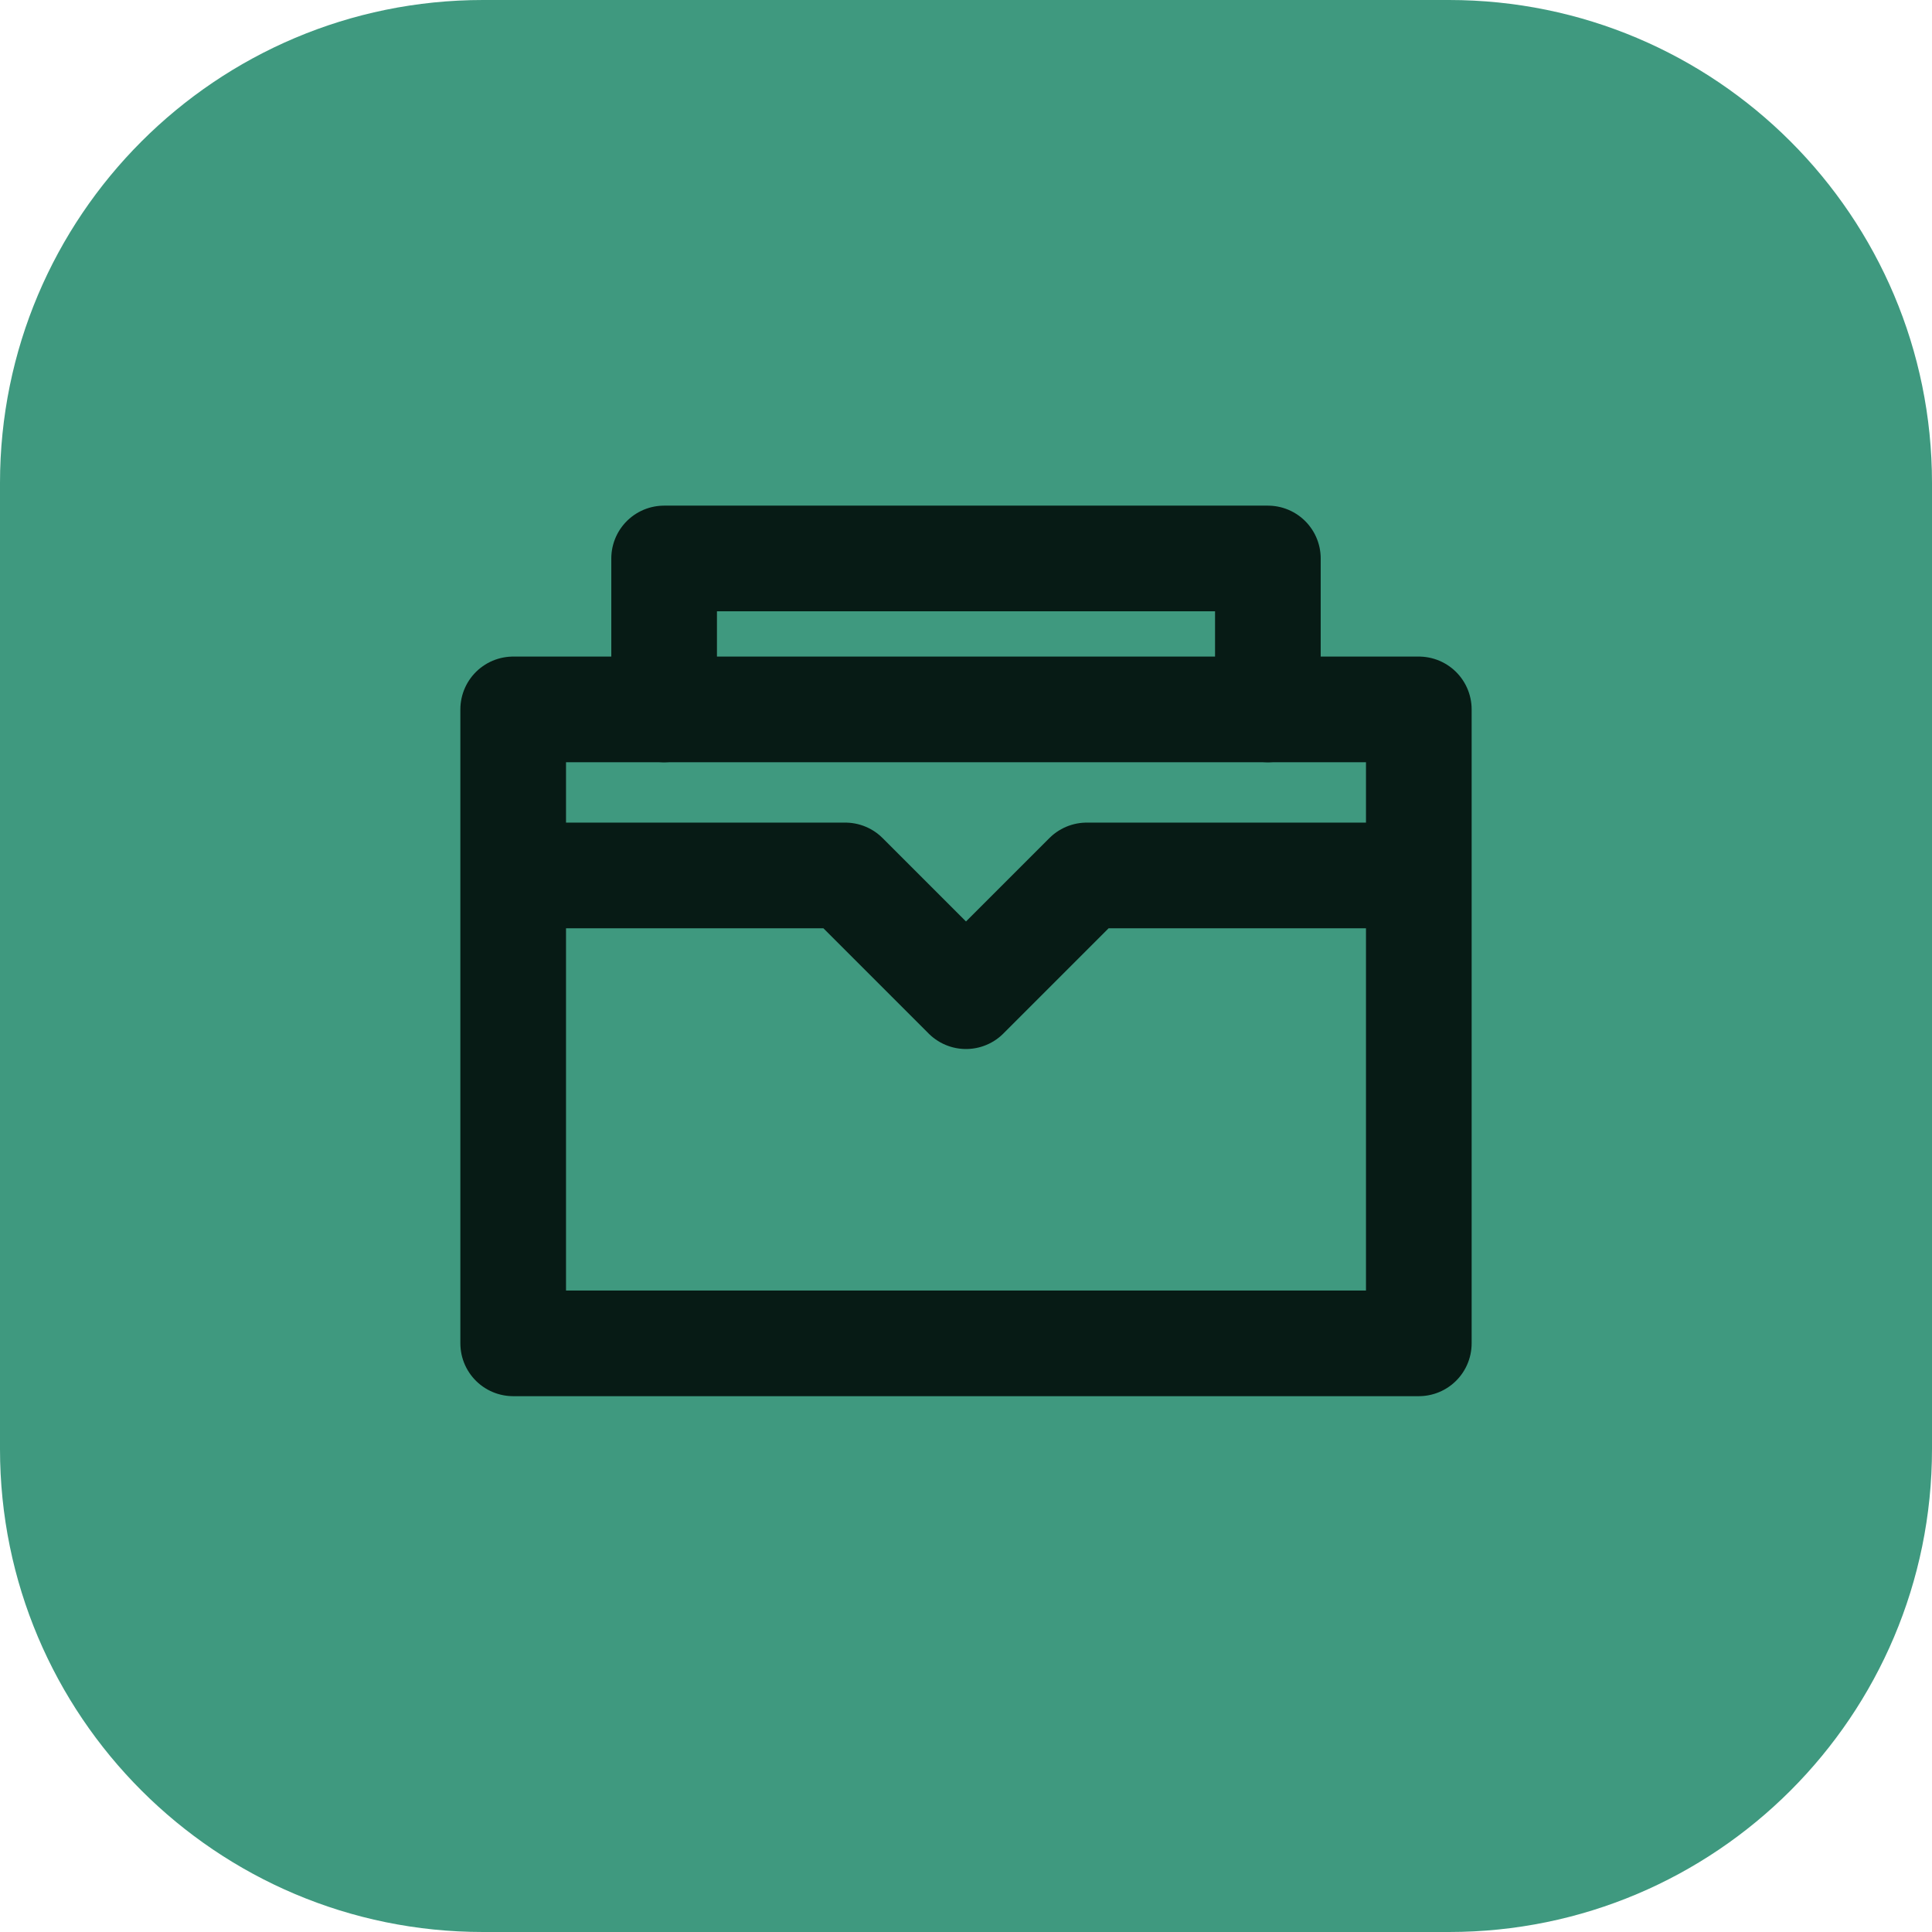
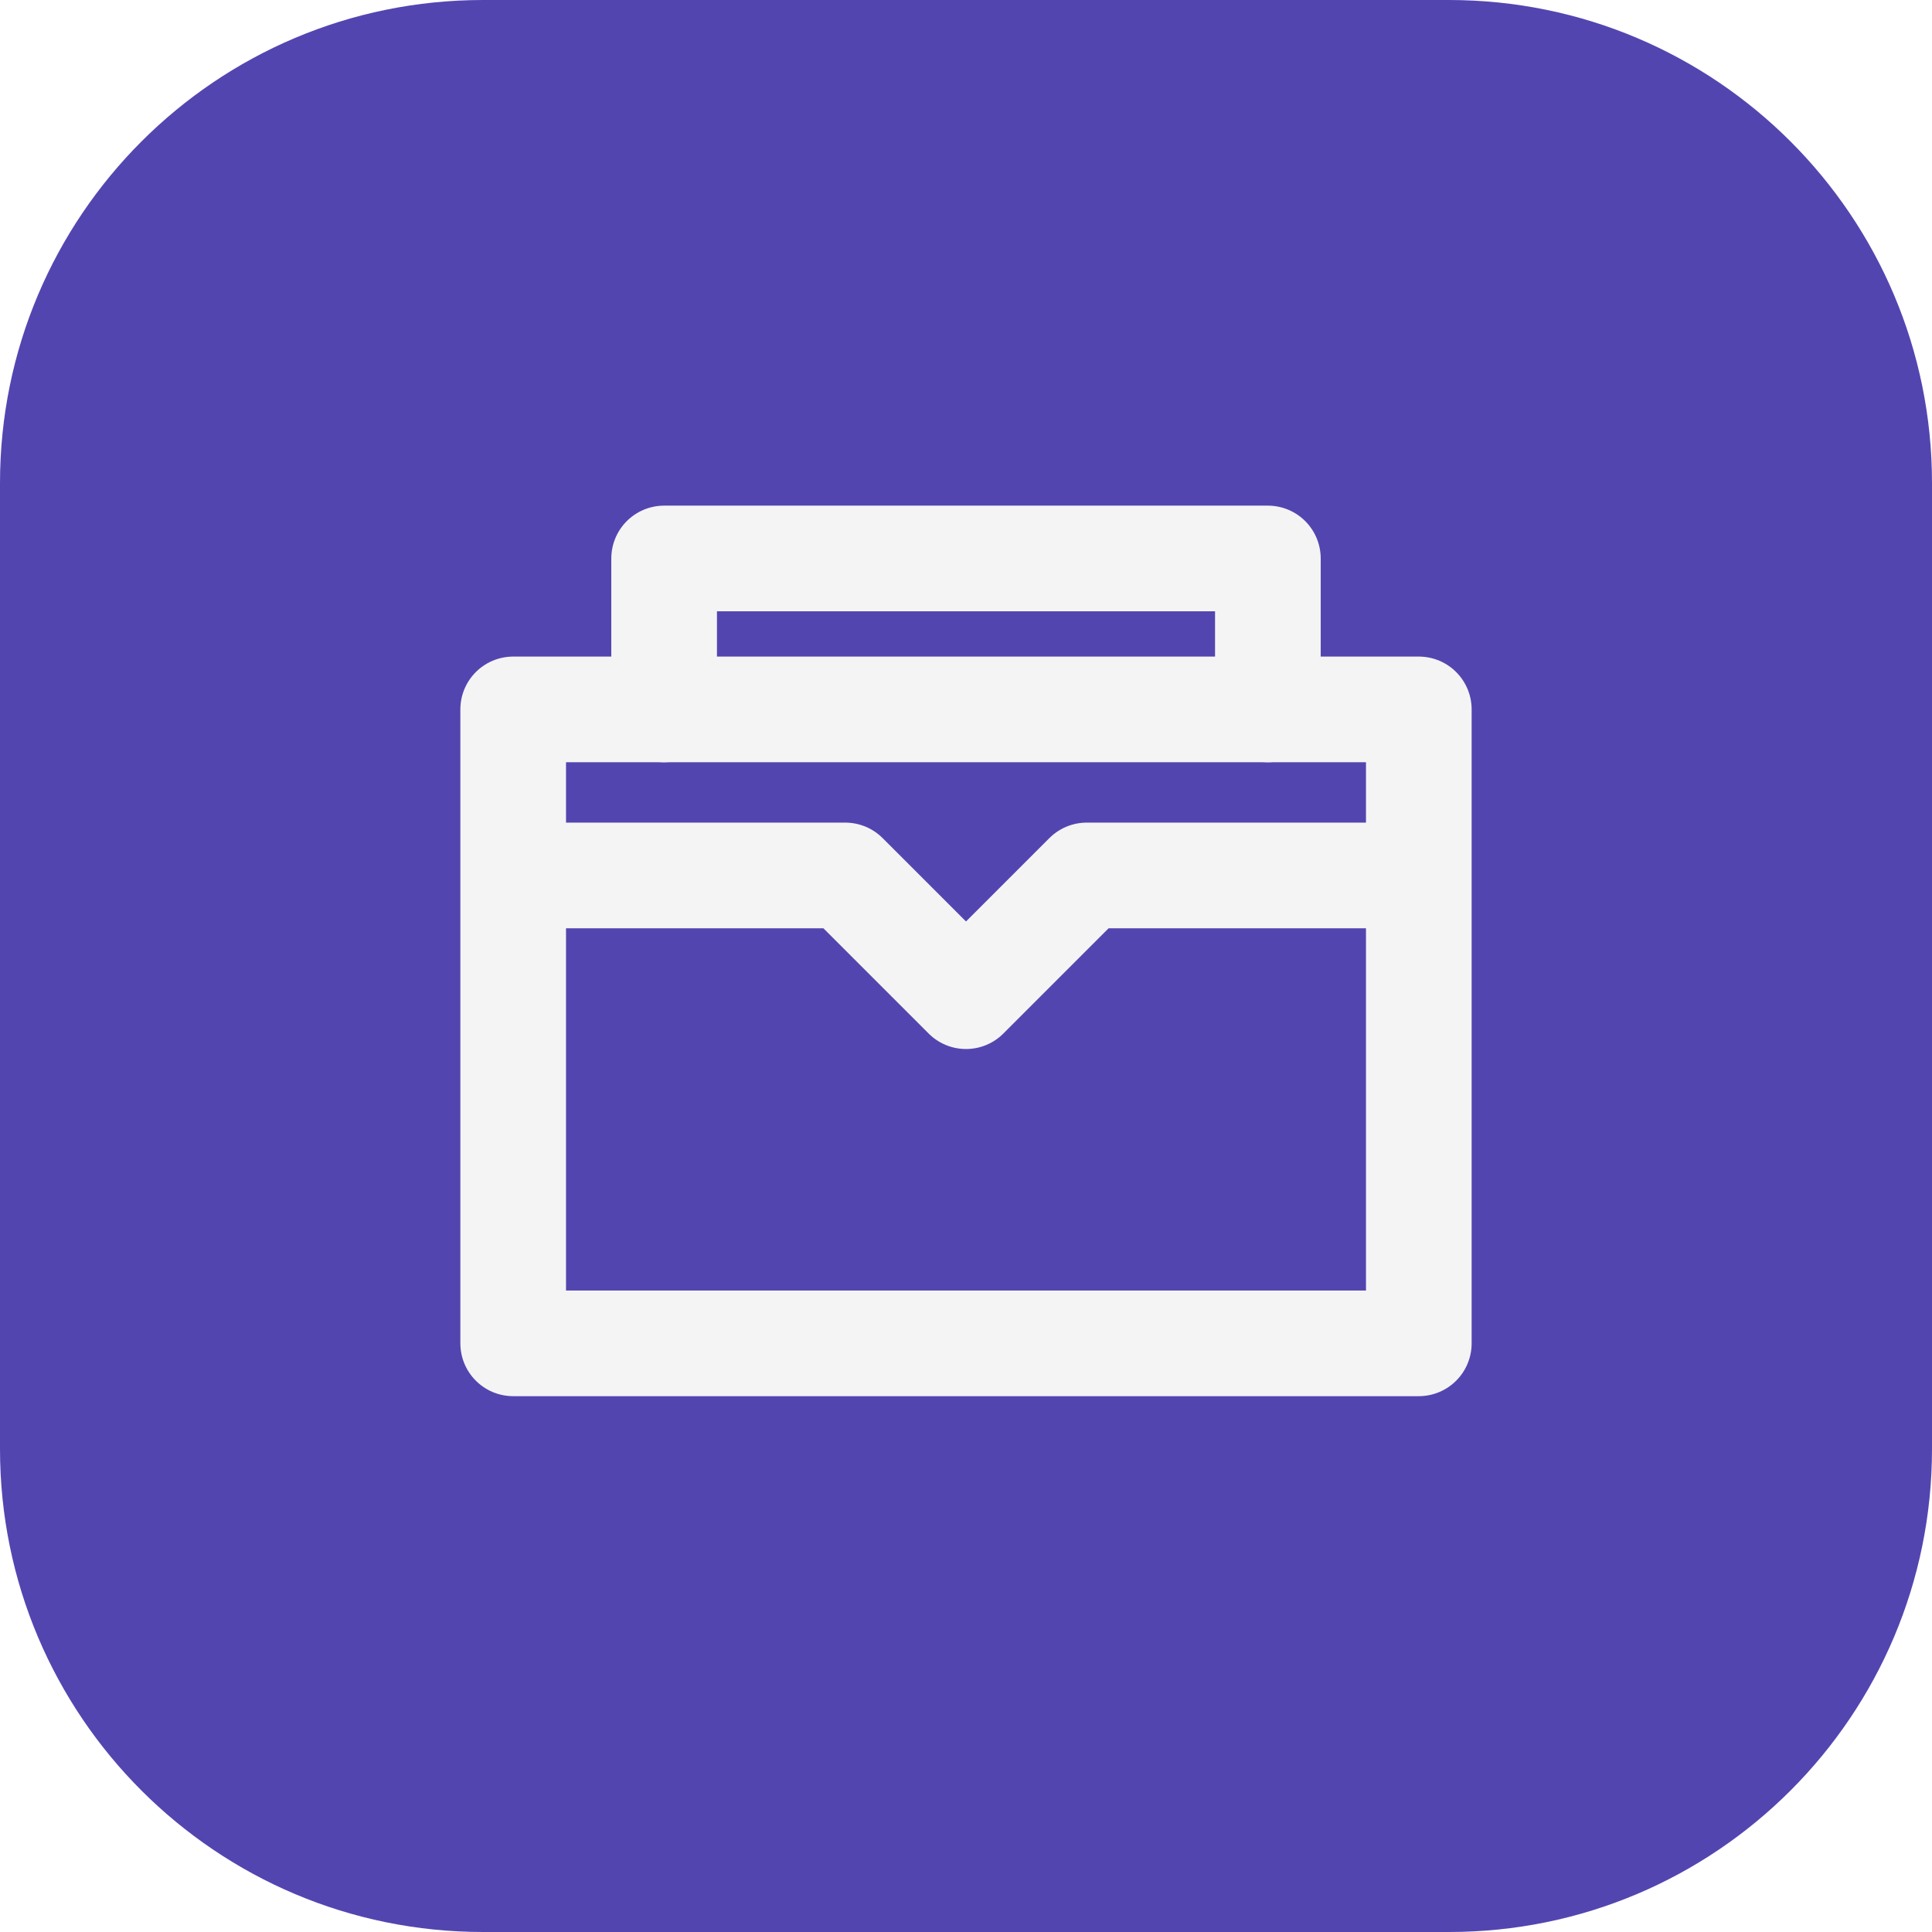
<svg xmlns="http://www.w3.org/2000/svg" viewBox="0 0 64 64">
-   <rect width="64" height="64" rx="16" fill="#3f997f" />
-   <path d="M17 23.5h30v21H17z" fill="none" stroke="#071b15" stroke-width="3.5" stroke-linejoin="round" />
-   <path d="M22 23.5v-5h20v5M18 29h10l4 4 4-4h10" fill="none" stroke="#071b15" stroke-width="3.5" stroke-linecap="round" stroke-linejoin="round" />
+   <rect width="64" height="64" rx="16" fill="#5345b0" />
+   <path d="M17 23.5h30v21H17z" fill="none" stroke="#f4f4f5" stroke-width="3.5" stroke-linejoin="round" />
+   <path d="M22 23.5v-5h20v5M18 29h10l4 4 4-4h10" fill="none" stroke="#f4f4f5" stroke-width="3.5" stroke-linecap="round" stroke-linejoin="round" />
</svg>
